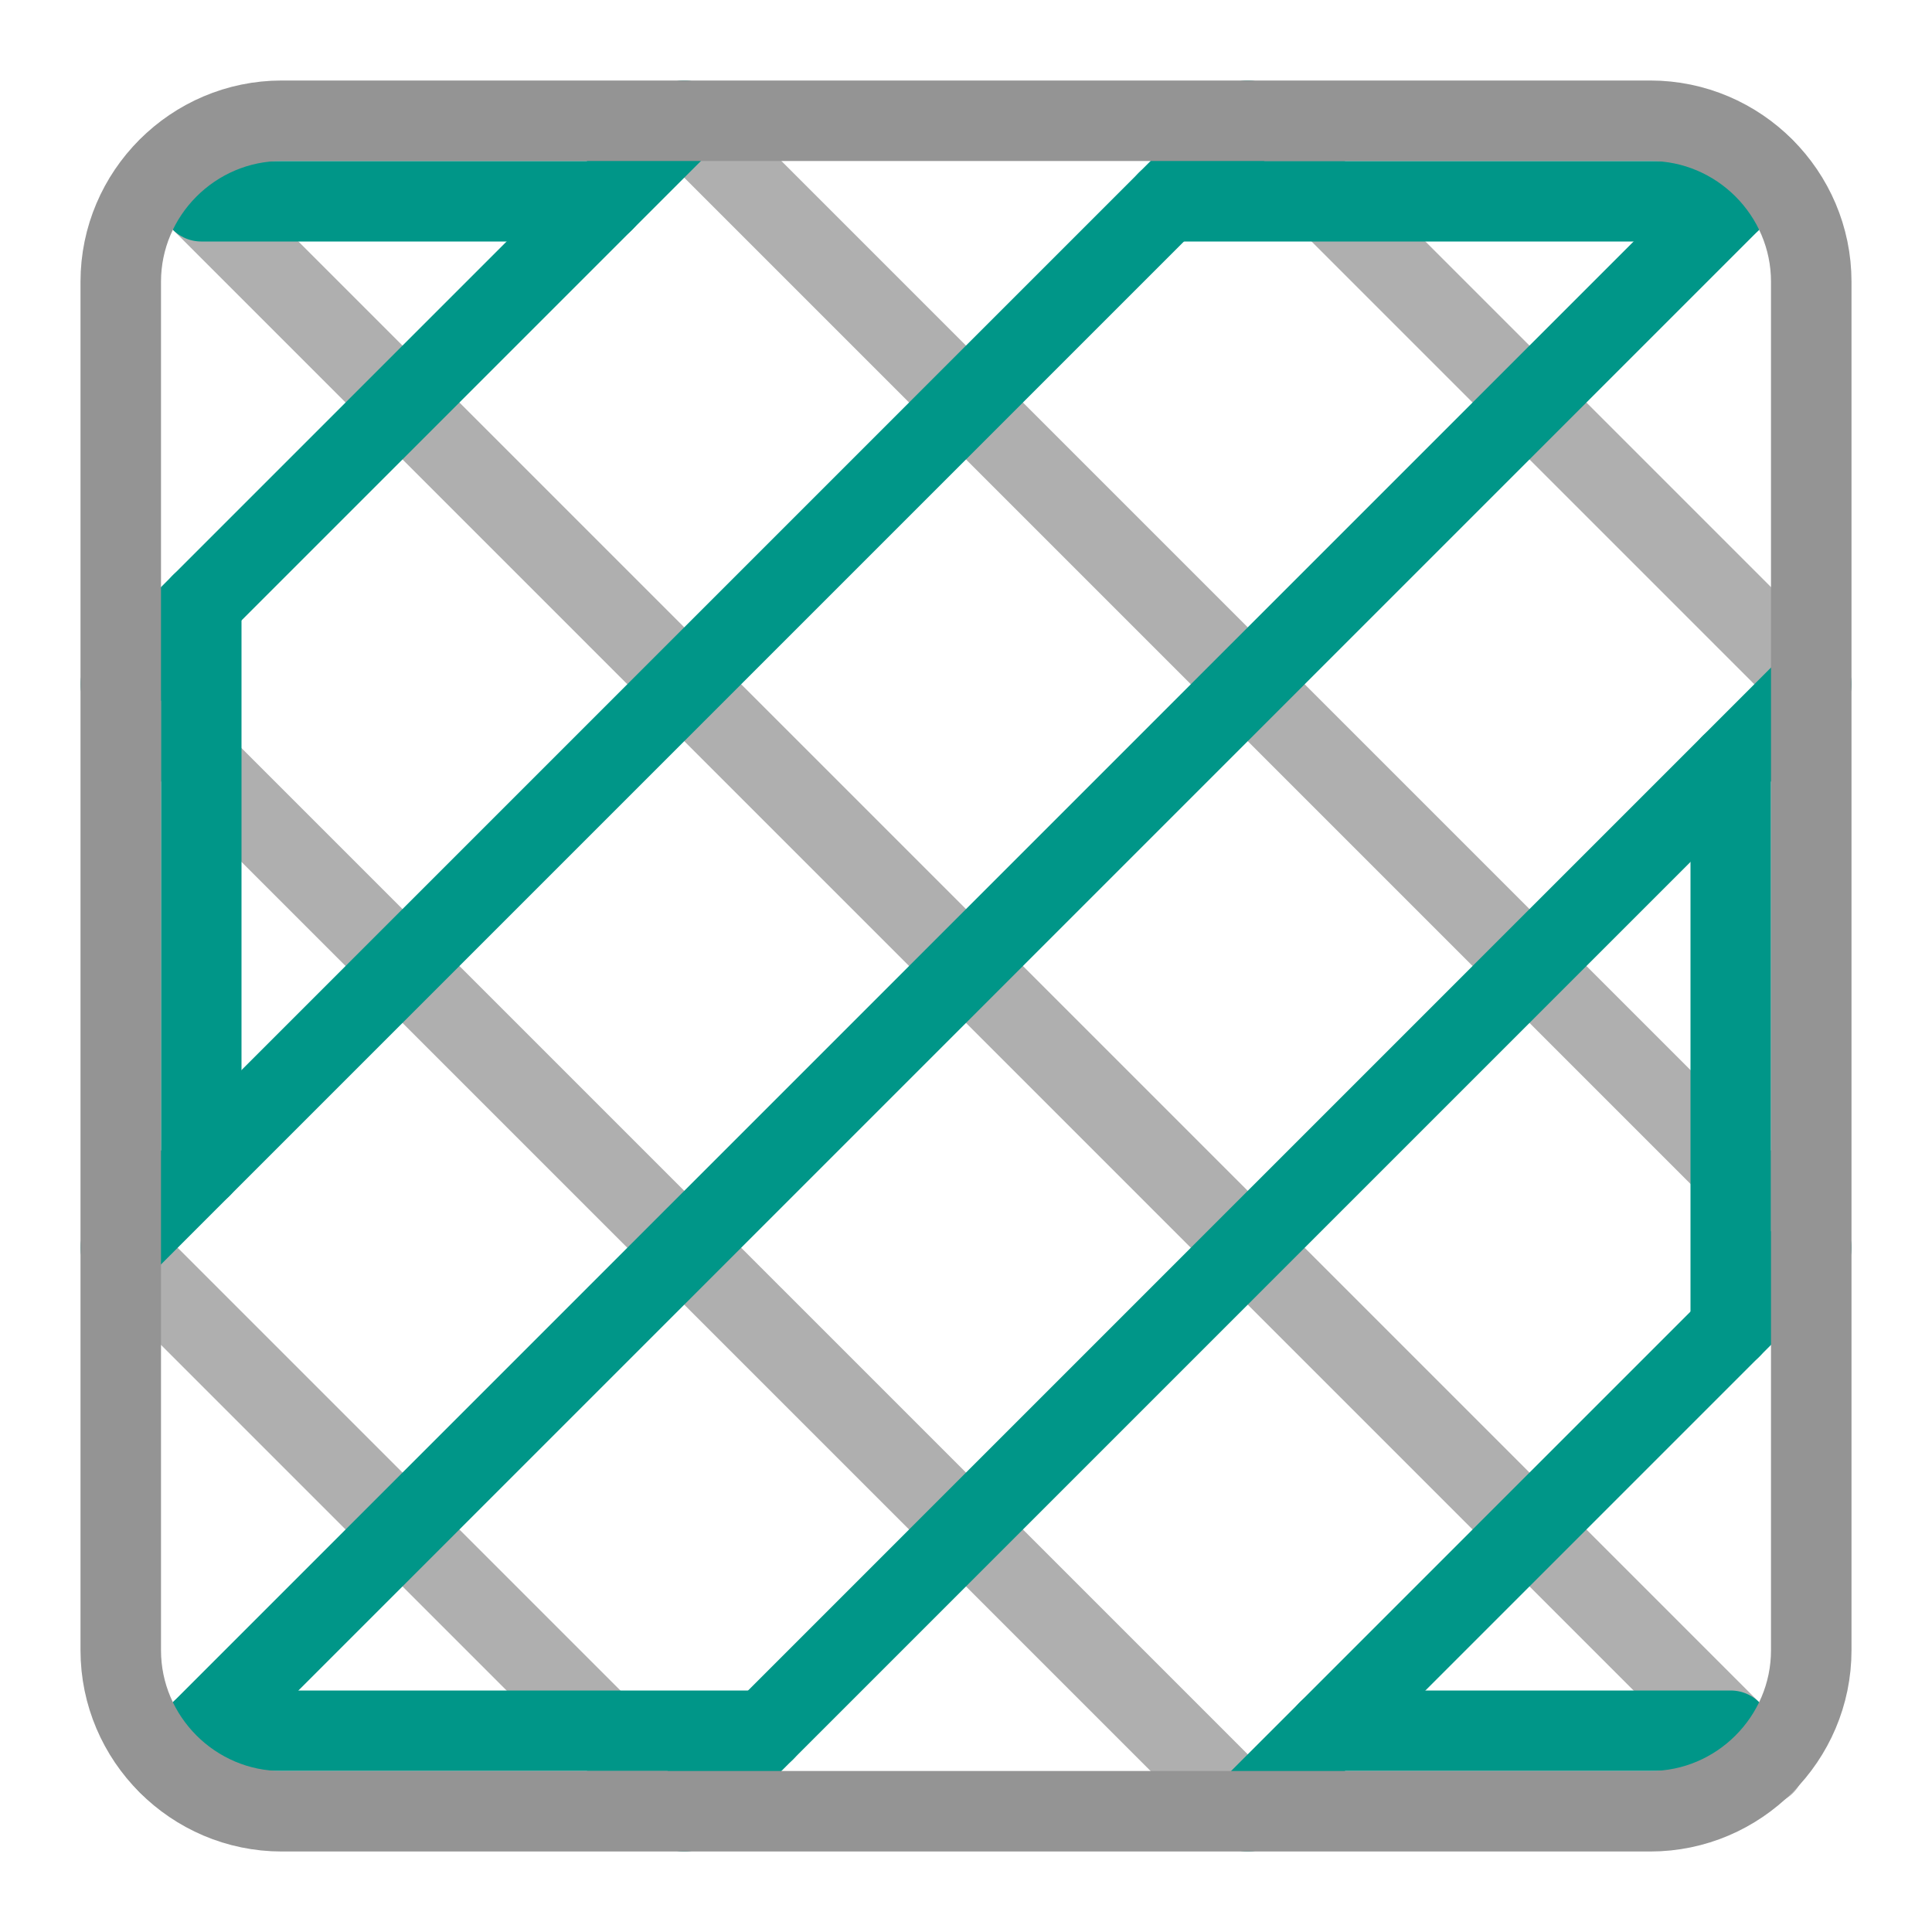
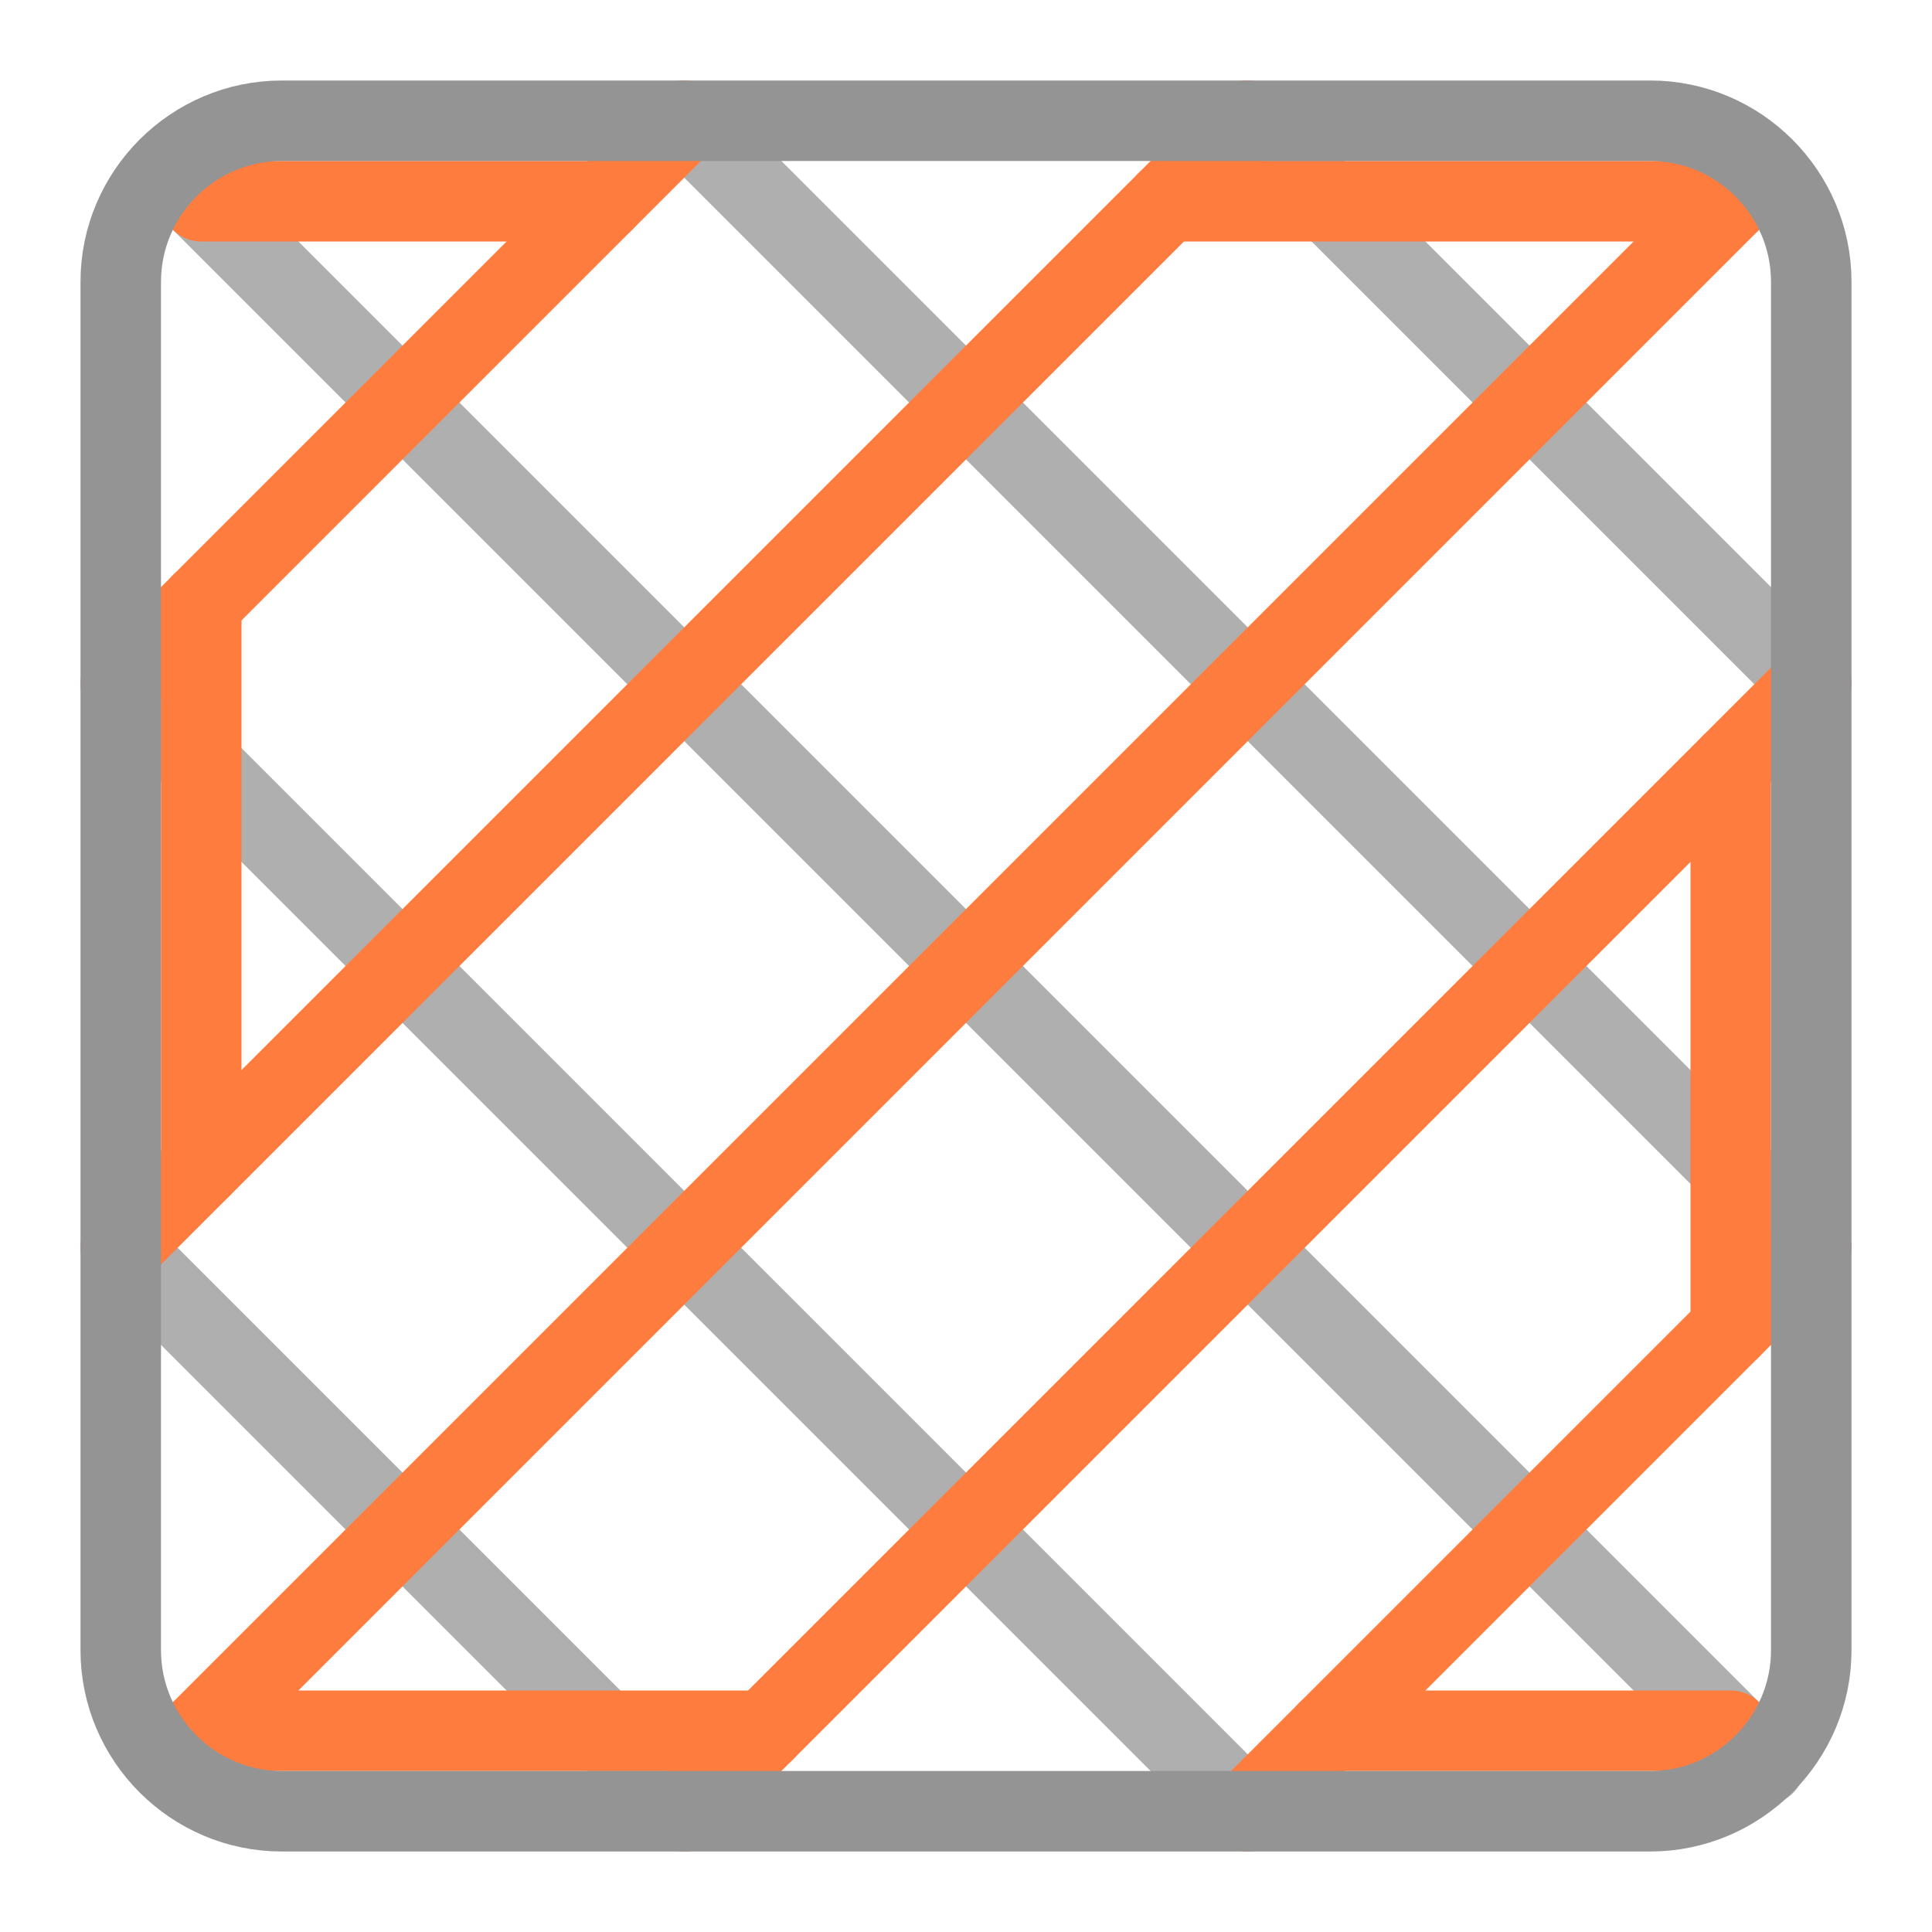
<svg xmlns="http://www.w3.org/2000/svg" id="a" width="24" height="24" viewBox="0 0 24 24">
  <path d="M15.5,22.5L1.5,8.5M22.5,15.5L8.5,1.5M8.5,22.5L1.5,15.5M22.5,8.5L15.5,1.5M2.09,2.09l19.83,19.83" style="fill:none; opacity:.75; stroke:#949494; stroke-linecap:round; stroke-linejoin:round;" />
-   <path d="M8.5,22.5l14-14M1.5,15.5L15.5,1.5M15.5,22.5l7-7M1.5,8.5L8.5,1.5M21.91,2.09L2.09,21.91" style="fill:none; stroke:#009688; stroke-linecap:round; stroke-linejoin:round;" />
-   <line x1="2.5" y1="7.5" x2="2.5" y2="14.5" style="fill:none; stroke:#009688; stroke-linecap:round; stroke-linejoin:round;" />
-   <line x1="14.5" y1="2.5" x2="21.5" y2="2.5" style="fill:none; stroke:#009688; stroke-linecap:round; stroke-linejoin:round;" />
-   <line x1="9.5" y1="21.5" x2="2.5" y2="21.5" style="fill:none; stroke:#009688; stroke-linecap:round; stroke-linejoin:round;" />
-   <line x1="21.5" y1="9.5" x2="21.5" y2="16.5" style="fill:none; stroke:#009688; stroke-linecap:round; stroke-linejoin:round;" />
-   <line x1="16.5" y1="21.5" x2="21.5" y2="21.5" style="fill:none; stroke:#009688; stroke-linecap:round; stroke-linejoin:round;" />
-   <line x1="7.5" y1="2.5" x2="2.5" y2="2.5" style="fill:none; stroke:#009688; stroke-linecap:round; stroke-linejoin:round;" />
+   <path d="M8.5,22.5l14-14M1.5,15.5L15.5,1.5M15.5,22.5l7-7M1.5,8.5L8.5,1.5M21.91,2.09L2.09,21.91" style="fill:none; stroke:#FF7C3F; stroke-linecap:round; stroke-linejoin:round;" />
+   <line x1="2.5" y1="7.5" x2="2.5" y2="14.5" style="fill:none; stroke:#FF7C3F; stroke-linecap:round; stroke-linejoin:round;" />
+   <line x1="14.5" y1="2.5" x2="21.5" y2="2.5" style="fill:none; stroke:#FF7C3F; stroke-linecap:round; stroke-linejoin:round;" />
+   <line x1="9.5" y1="21.5" x2="2.5" y2="21.5" style="fill:none; stroke:#FF7C3F; stroke-linecap:round; stroke-linejoin:round;" />
+   <line x1="21.5" y1="9.5" x2="21.5" y2="16.5" style="fill:none; stroke:#FF7C3F; stroke-linecap:round; stroke-linejoin:round;" />
+   <line x1="16.5" y1="21.5" x2="21.5" y2="21.5" style="fill:none; stroke:#FF7C3F; stroke-linecap:round; stroke-linejoin:round;" />
+   <line x1="7.5" y1="2.5" x2="2.5" y2="2.5" style="fill:none; stroke:#FF7C3F; stroke-linecap:round; stroke-linejoin:round;" />
  <path d="M3.5,1.5h17c1.1,0,2,.9,2,2v17c0,1.1-.9,2-2,2H3.5c-1.1,0-2-.9-2-2V3.5c0-1.1.9-2,2-2Z" style="fill:none; stroke:#949494; stroke-linecap:round; stroke-linejoin:round;" />
</svg>
